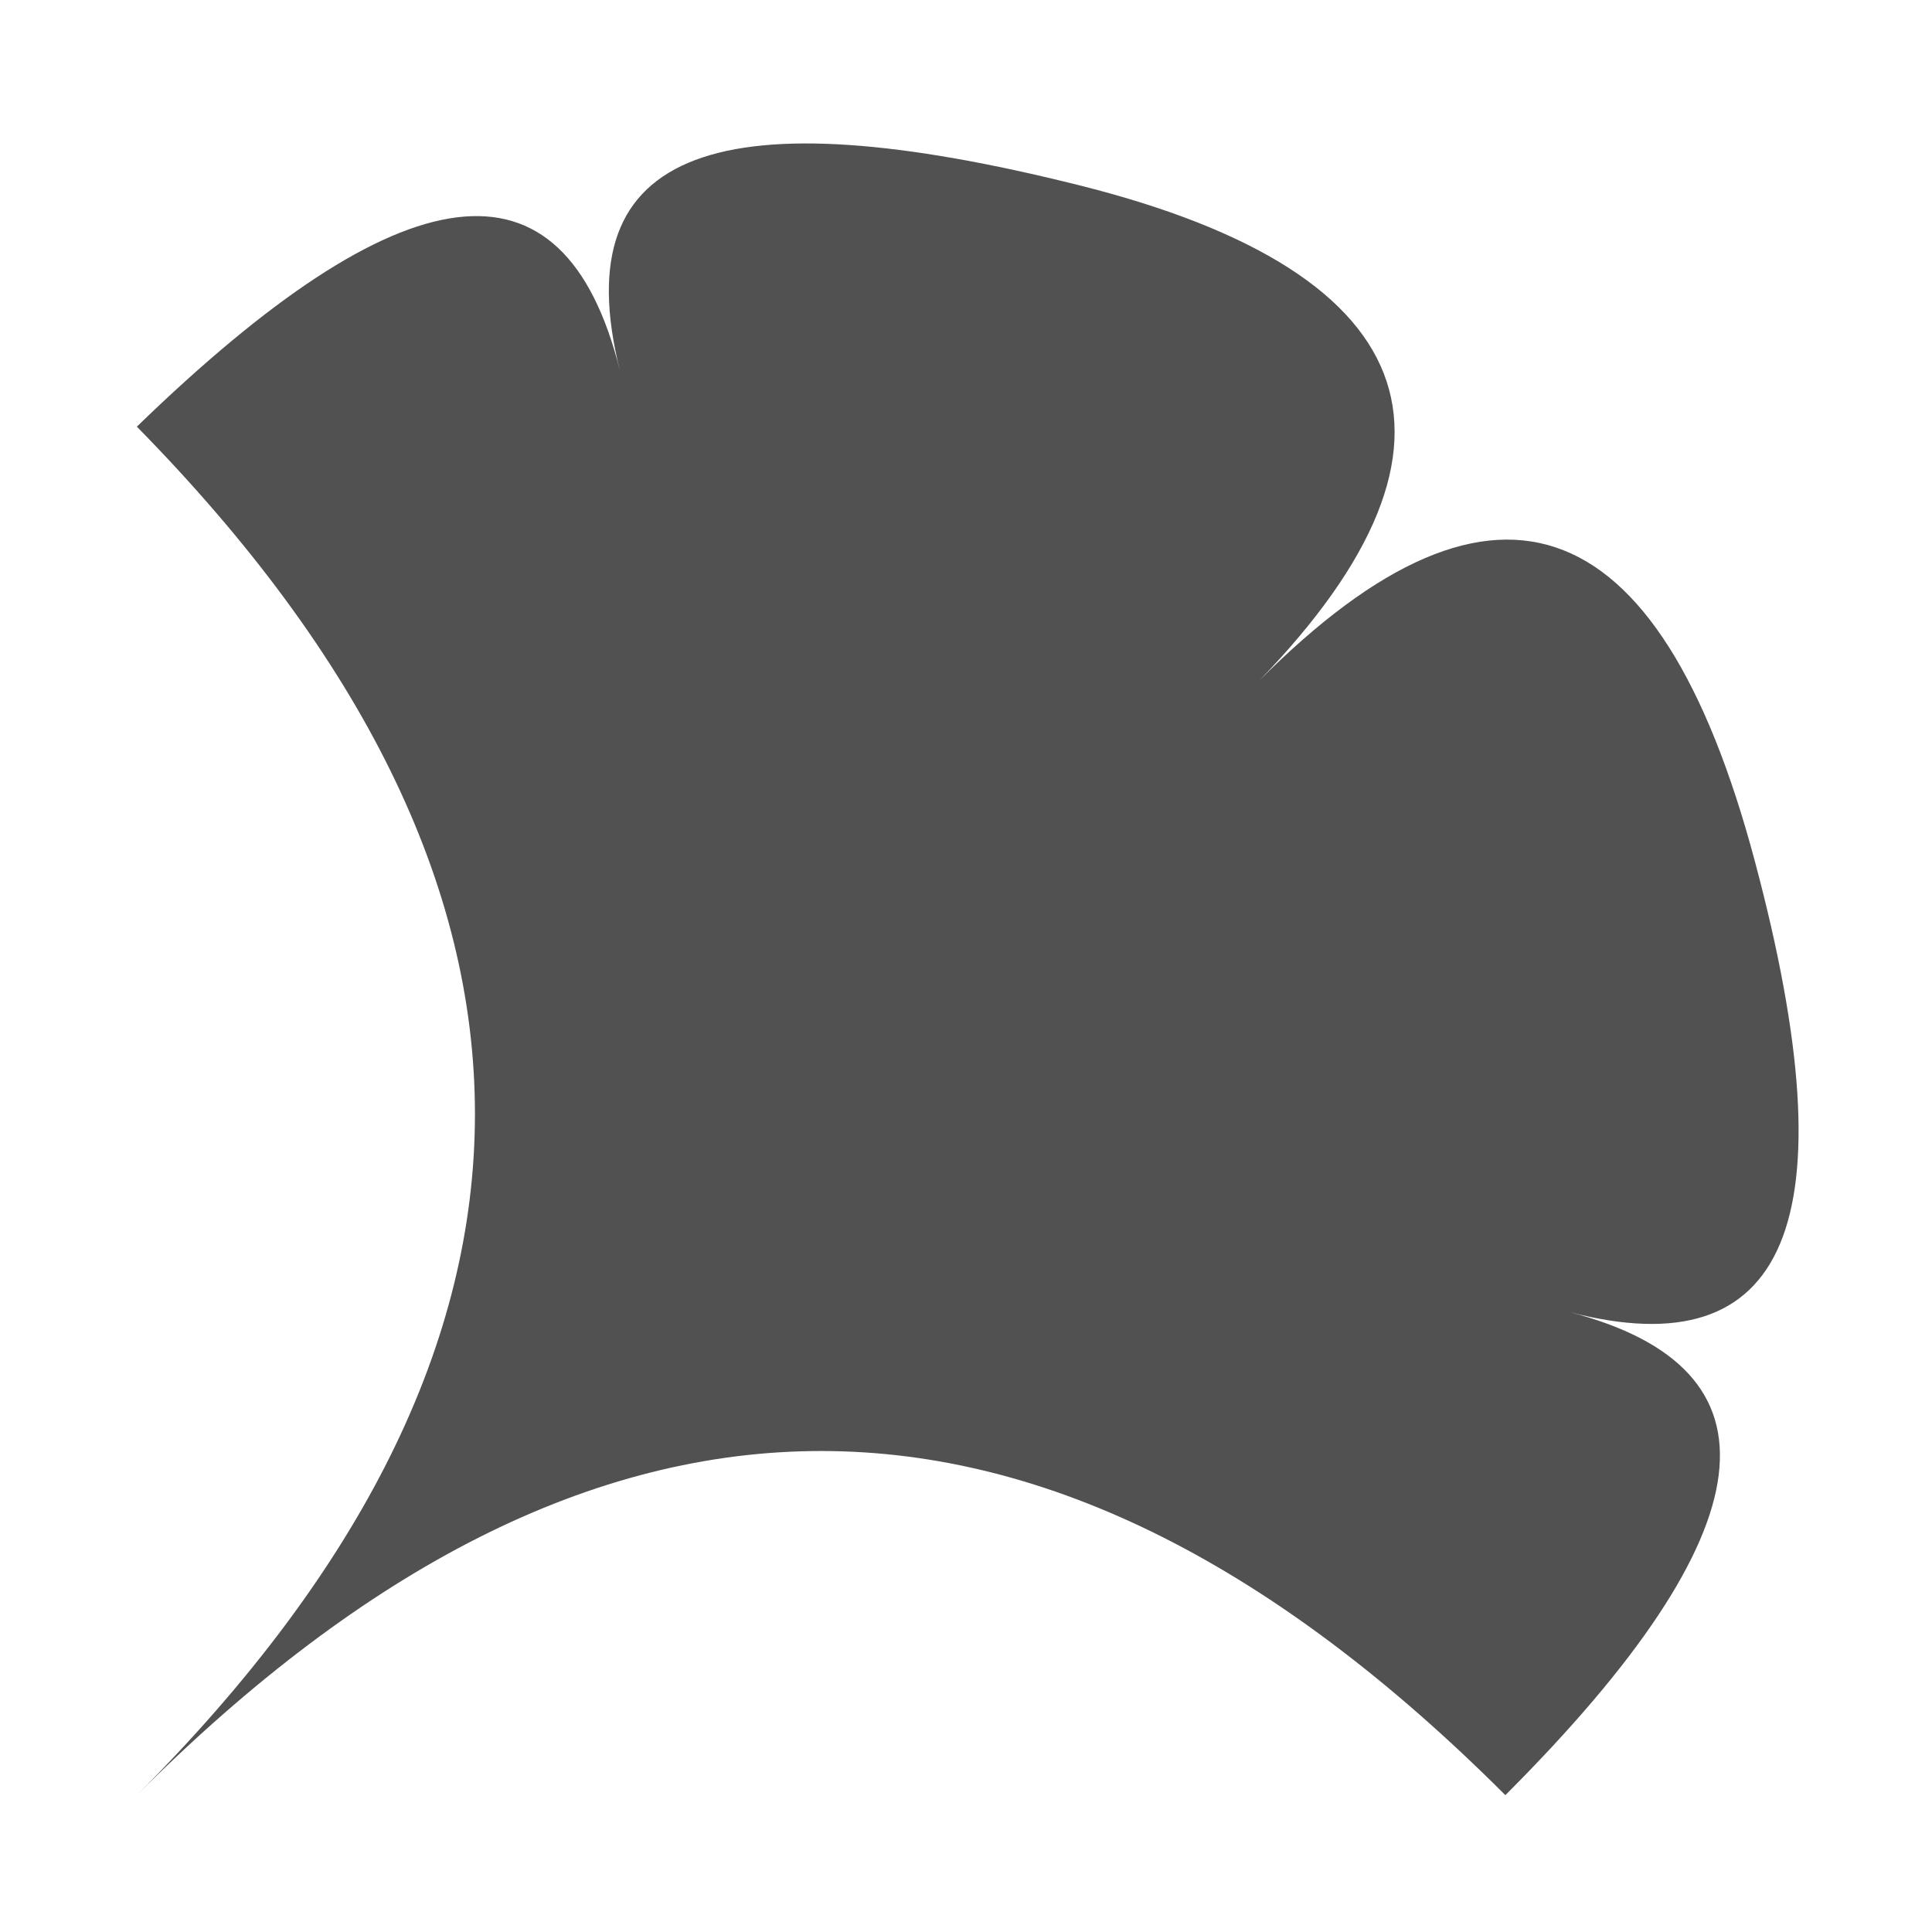
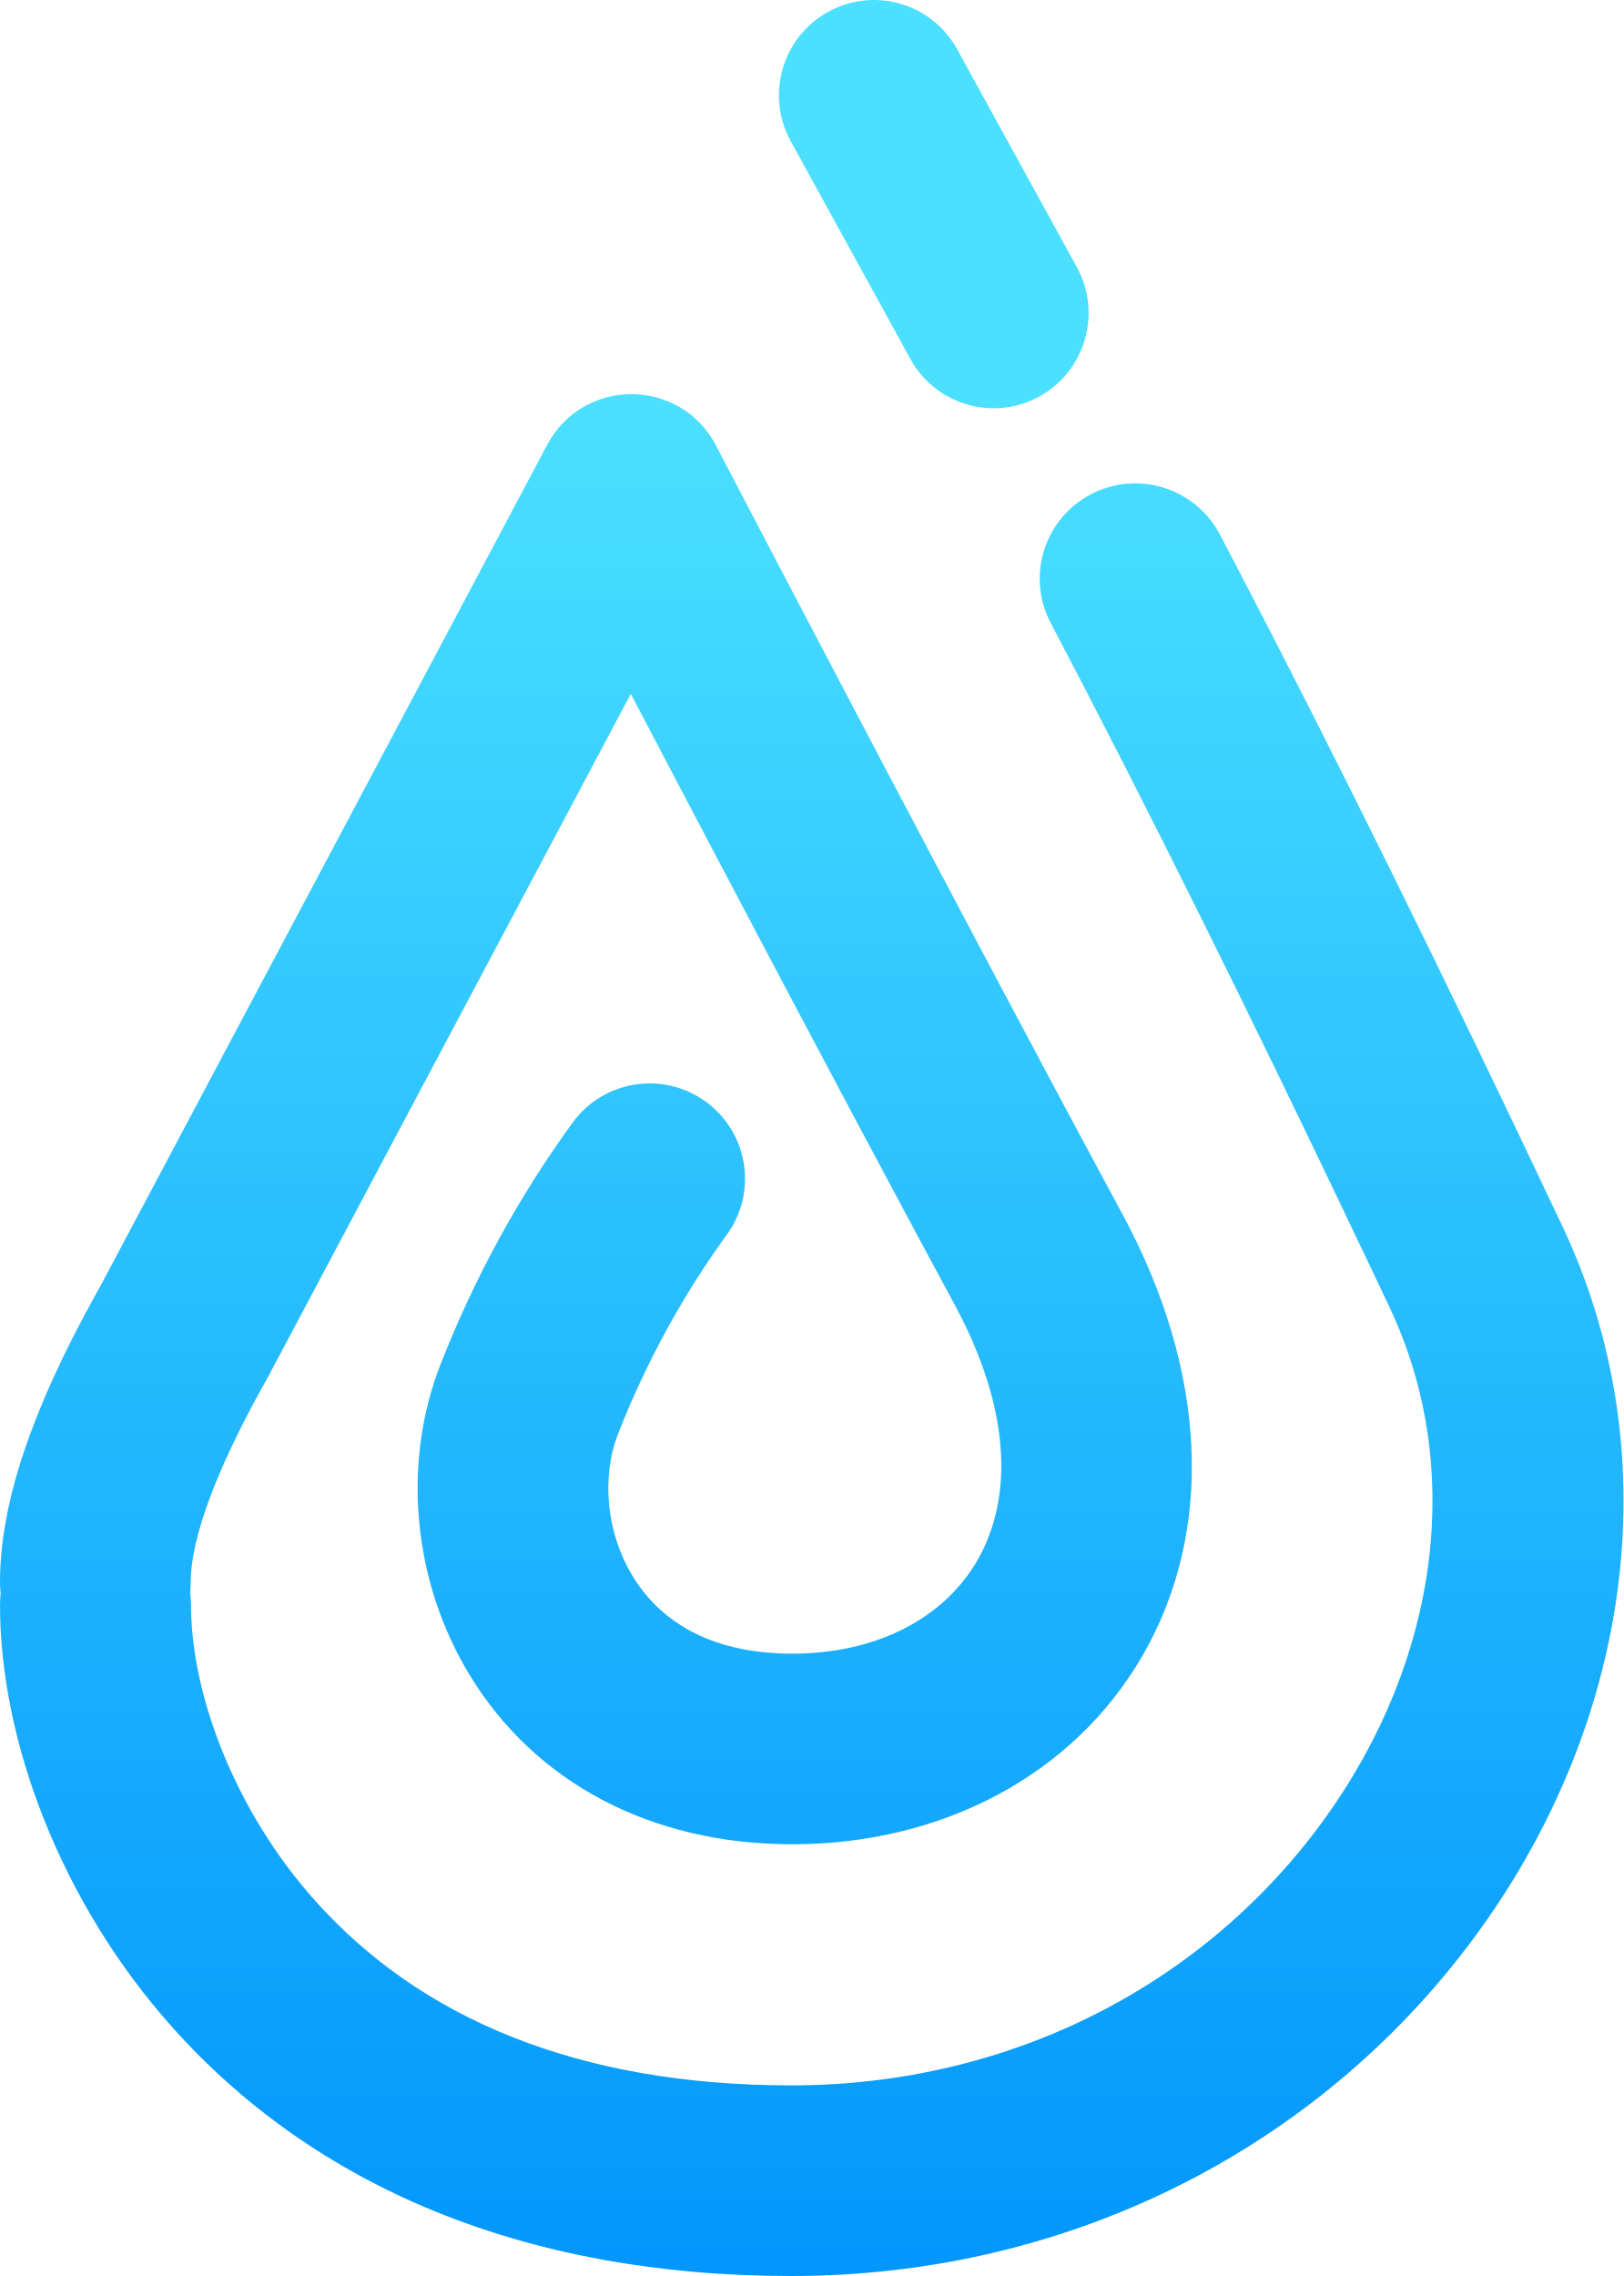
- <svg xmlns="http://www.w3.org/2000/svg" version="1.1" x="0px" y="0px" width="24px" height="24px" viewBox="0 0 24 24">
-   <style type="text/css">
- 	.st0{fill:#515151;}
- </style>
-   <path class="st0" d="M1.7,22.3c5.7-5.7,11.3-5.7,17,0c3.3-3.3,3.5-5.3,0.8-6c2.7,0.7,3.5-1.1,2.3-5.6s-3.3-5.2-6.3-2.1  c3-3,2.3-5.2-2.1-6.3S7,1.8,7.7,4.6C7,1.8,5,2.1,1.7,5.3C7.3,11,7.3,16.7,1.7,22.3" />
+ <svg xmlns="http://www.w3.org/2000/svg" width="346px" height="485px" viewBox="0 0 346 485" version="1.1">
+   <defs>
+     <linearGradient x1="50%" y1="17.902%" x2="50%" y2="100%" id="linearGradient-1">
+       <stop stop-color="#4BE0FF" offset="0%" />
+       <stop stop-color="#0196FC" offset="100%" />
+     </linearGradient>
+   </defs>
+   <g id="页面-2" stroke="none" stroke-width="1" fill="none" fill-rule="evenodd">
+     <path d="M152.571,94.906 L168.512,125.363 C197.64,180.929 221.197,225.367 239.177,258.666 C257.395,292.406 258.786,326.213 243.536,352.716 C228.906,378.142 200.915,393 168.861,393 C138.417,393 114.016,379.641 100.22,357.158 C87.911,337.097 85.606,311.787 93.913,290.646 C101.168,272.179 110.539,255.032 122.011,239.243 C128.605,230.168 141.312,228.154 150.392,234.745 C159.473,241.336 161.488,254.037 154.893,263.113 C145.455,276.102 137.742,290.216 131.739,305.494 C128.109,314.734 129.198,326.688 134.863,335.921 C141.194,346.239 152.412,352.38 168.861,352.38 C186.895,352.38 201.225,344.774 208.308,332.464 C215.99,319.114 215.318,300.418 203.829,278.733 L195.249,262.785 C179.097,232.679 159.195,195.08 135.539,149.982 L134.43,147.866 L57.01,293.62 L55.867,295.664 C45.715,313.964 40.799,327.941 40.643,336.71 L40.639,337.137 C40.639,337.864 40.601,338.583 40.526,339.29 C40.645,340.177 40.706,341.082 40.706,342.001 C40.706,361.075 50.05,385.902 67.167,405.037 C89.403,429.896 122.805,444.38 168.626,444.38 C215.747,444.38 257.243,422.527 282.538,387.225 C306.765,353.413 312.187,312.534 296.133,278.575 L291.258,268.29 C266.62,216.443 244.169,171.26 223.914,132.753 C218.69,122.821 222.523,110.544 232.476,105.331 C242.428,100.118 254.732,103.943 259.956,113.875 L263,119.68 C284.08,160.008 307.393,207.191 332.947,261.244 C355.592,309.141 348.109,365.55 315.65,410.85 C282.804,456.691 229.05,485 168.626,485 C111.367,485 66.871,465.704 36.799,432.086 C12.975,405.452 0,370.98 0,342.001 C0,341.178 0.049,340.366 0.144,339.569 C0.049,338.771 0,337.959 0,337.137 C0,320.208 6.902,300.199 20.207,276.18 L21.353,274.129 L116.614,94.786 C124.282,80.35 145,80.419 152.571,94.906 Z M203.755,10.092 L203.991,10.509 L229.484,56.905 C234.879,66.725 231.312,79.069 221.516,84.478 C211.86,89.809 199.756,86.411 194.245,76.908 L194.009,76.491 L168.516,30.095 C163.121,20.275 166.688,7.931 176.484,2.522 C186.14,-2.809 198.244,0.589 203.755,10.092 Z" id="形状结合备份-82" fill="url(#linearGradient-1)" fill-rule="nonzero" />
+   </g>
</svg>
